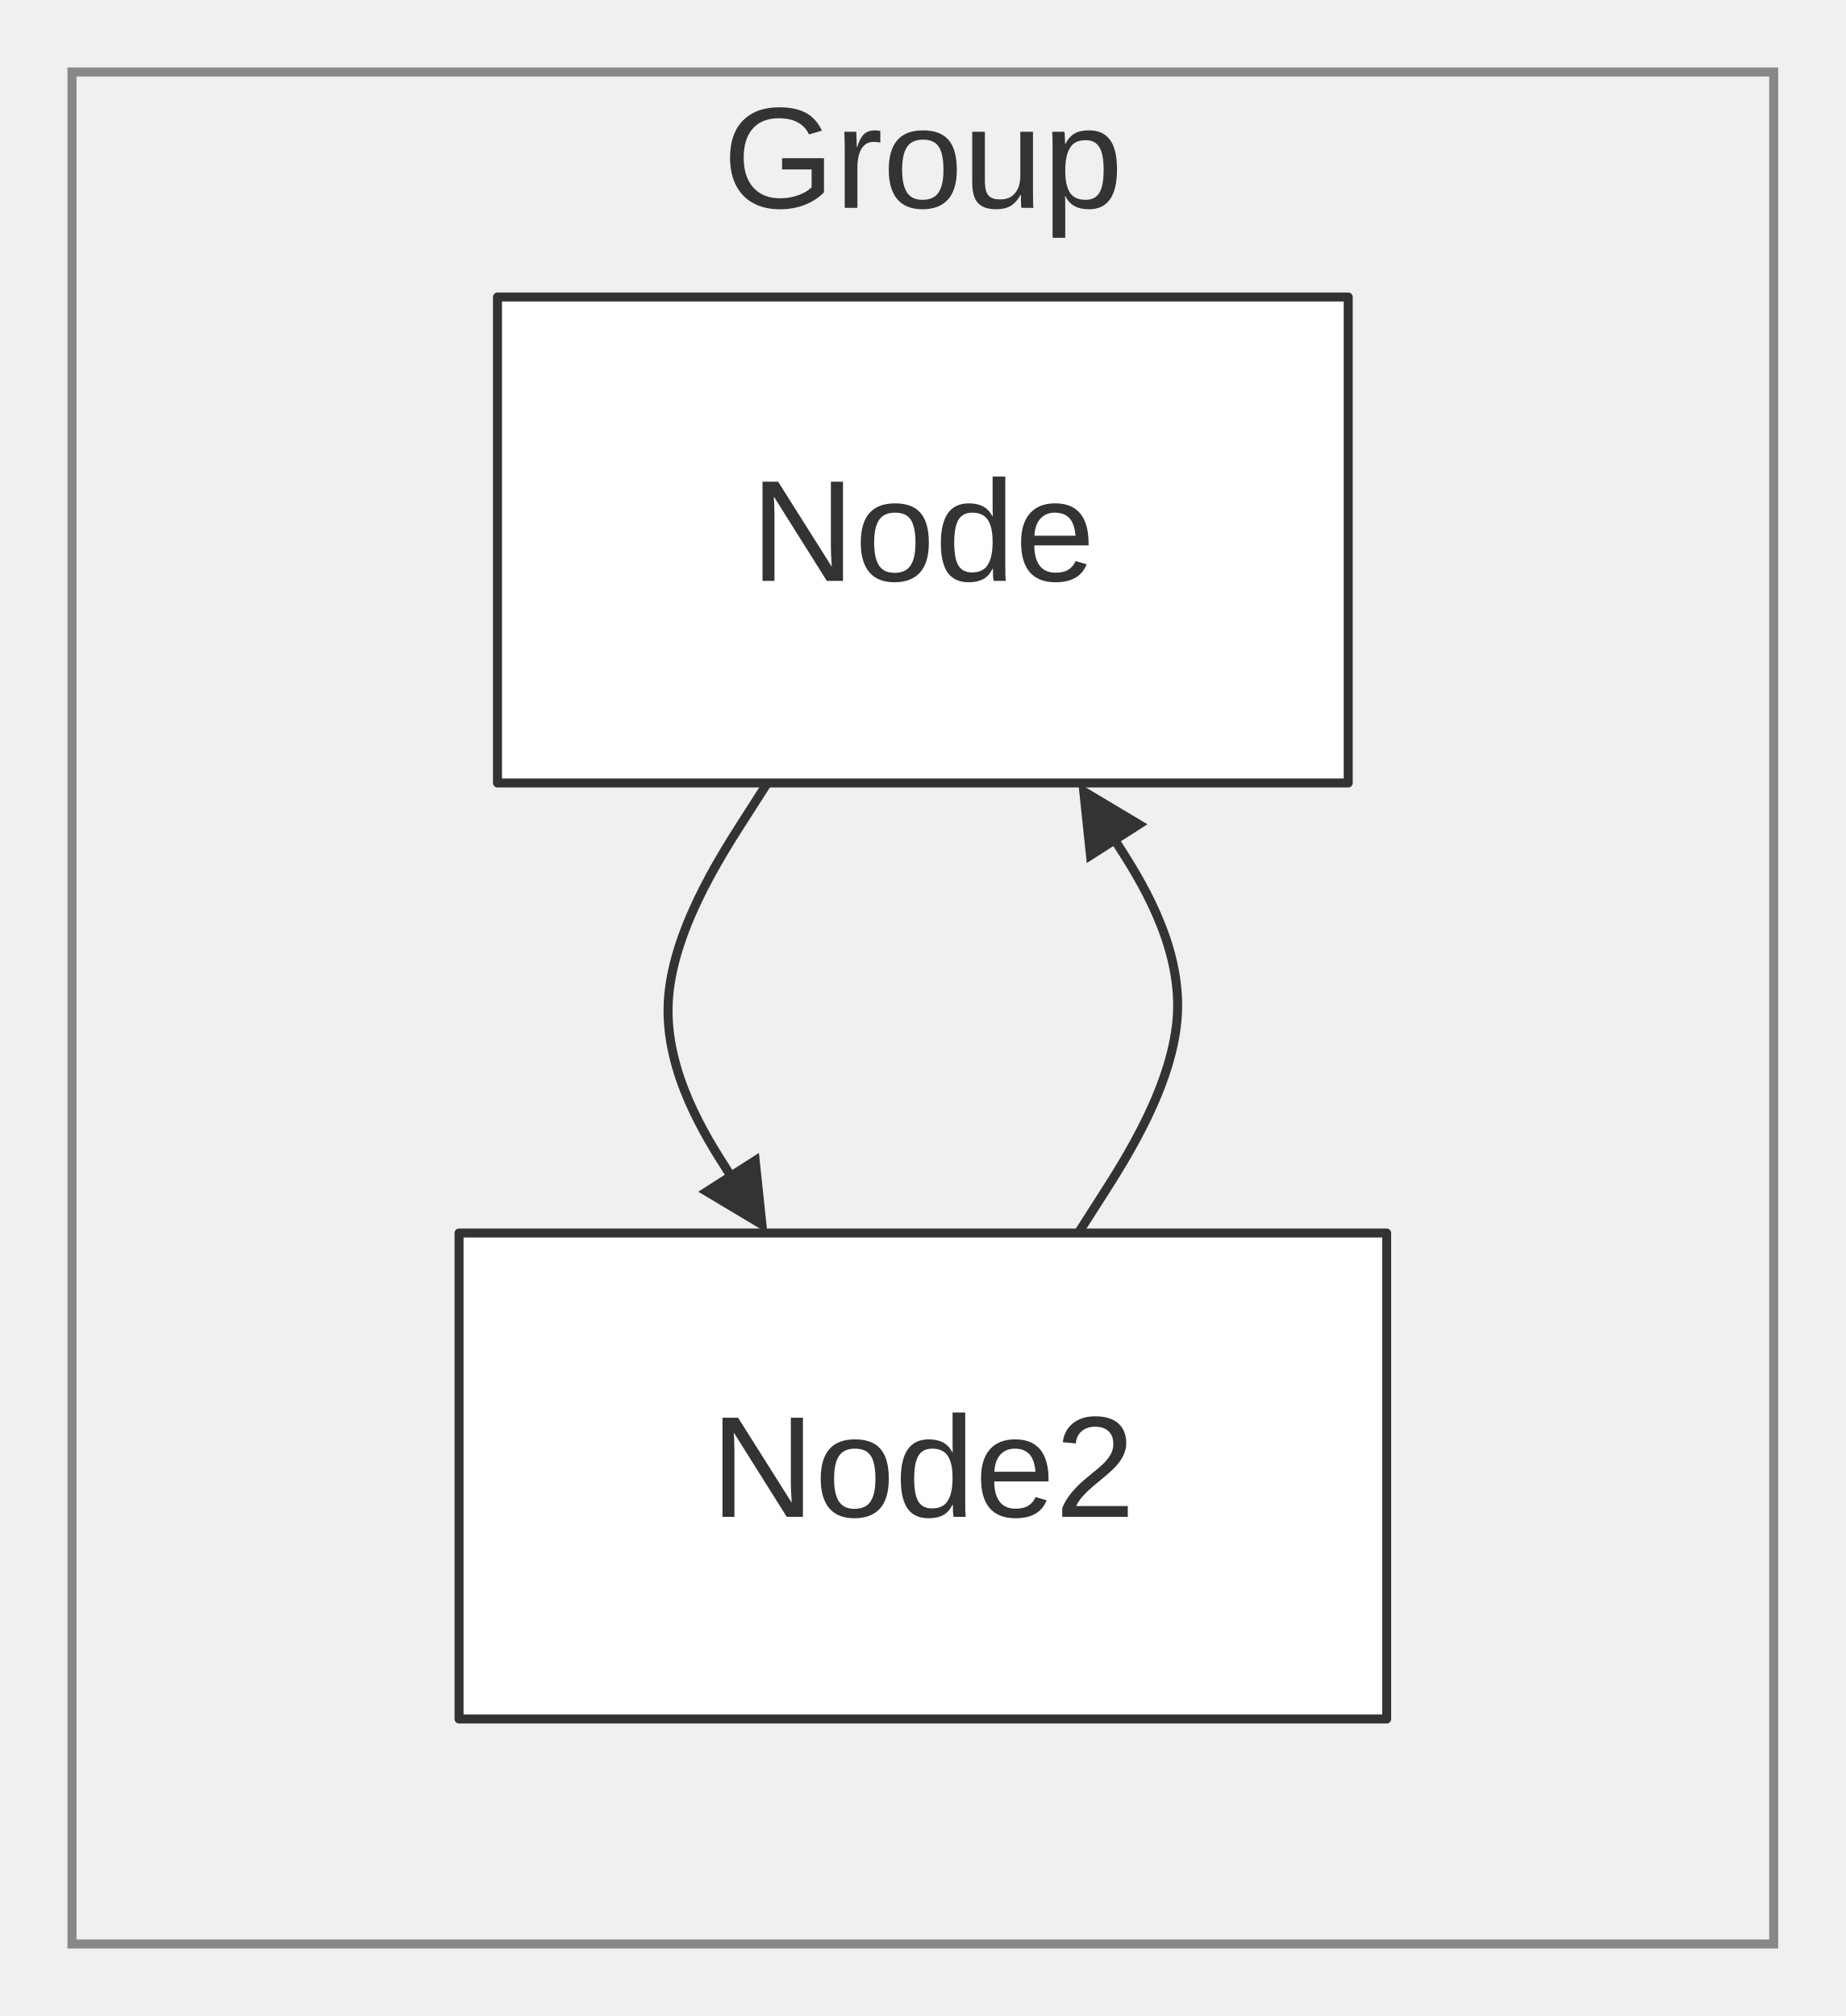
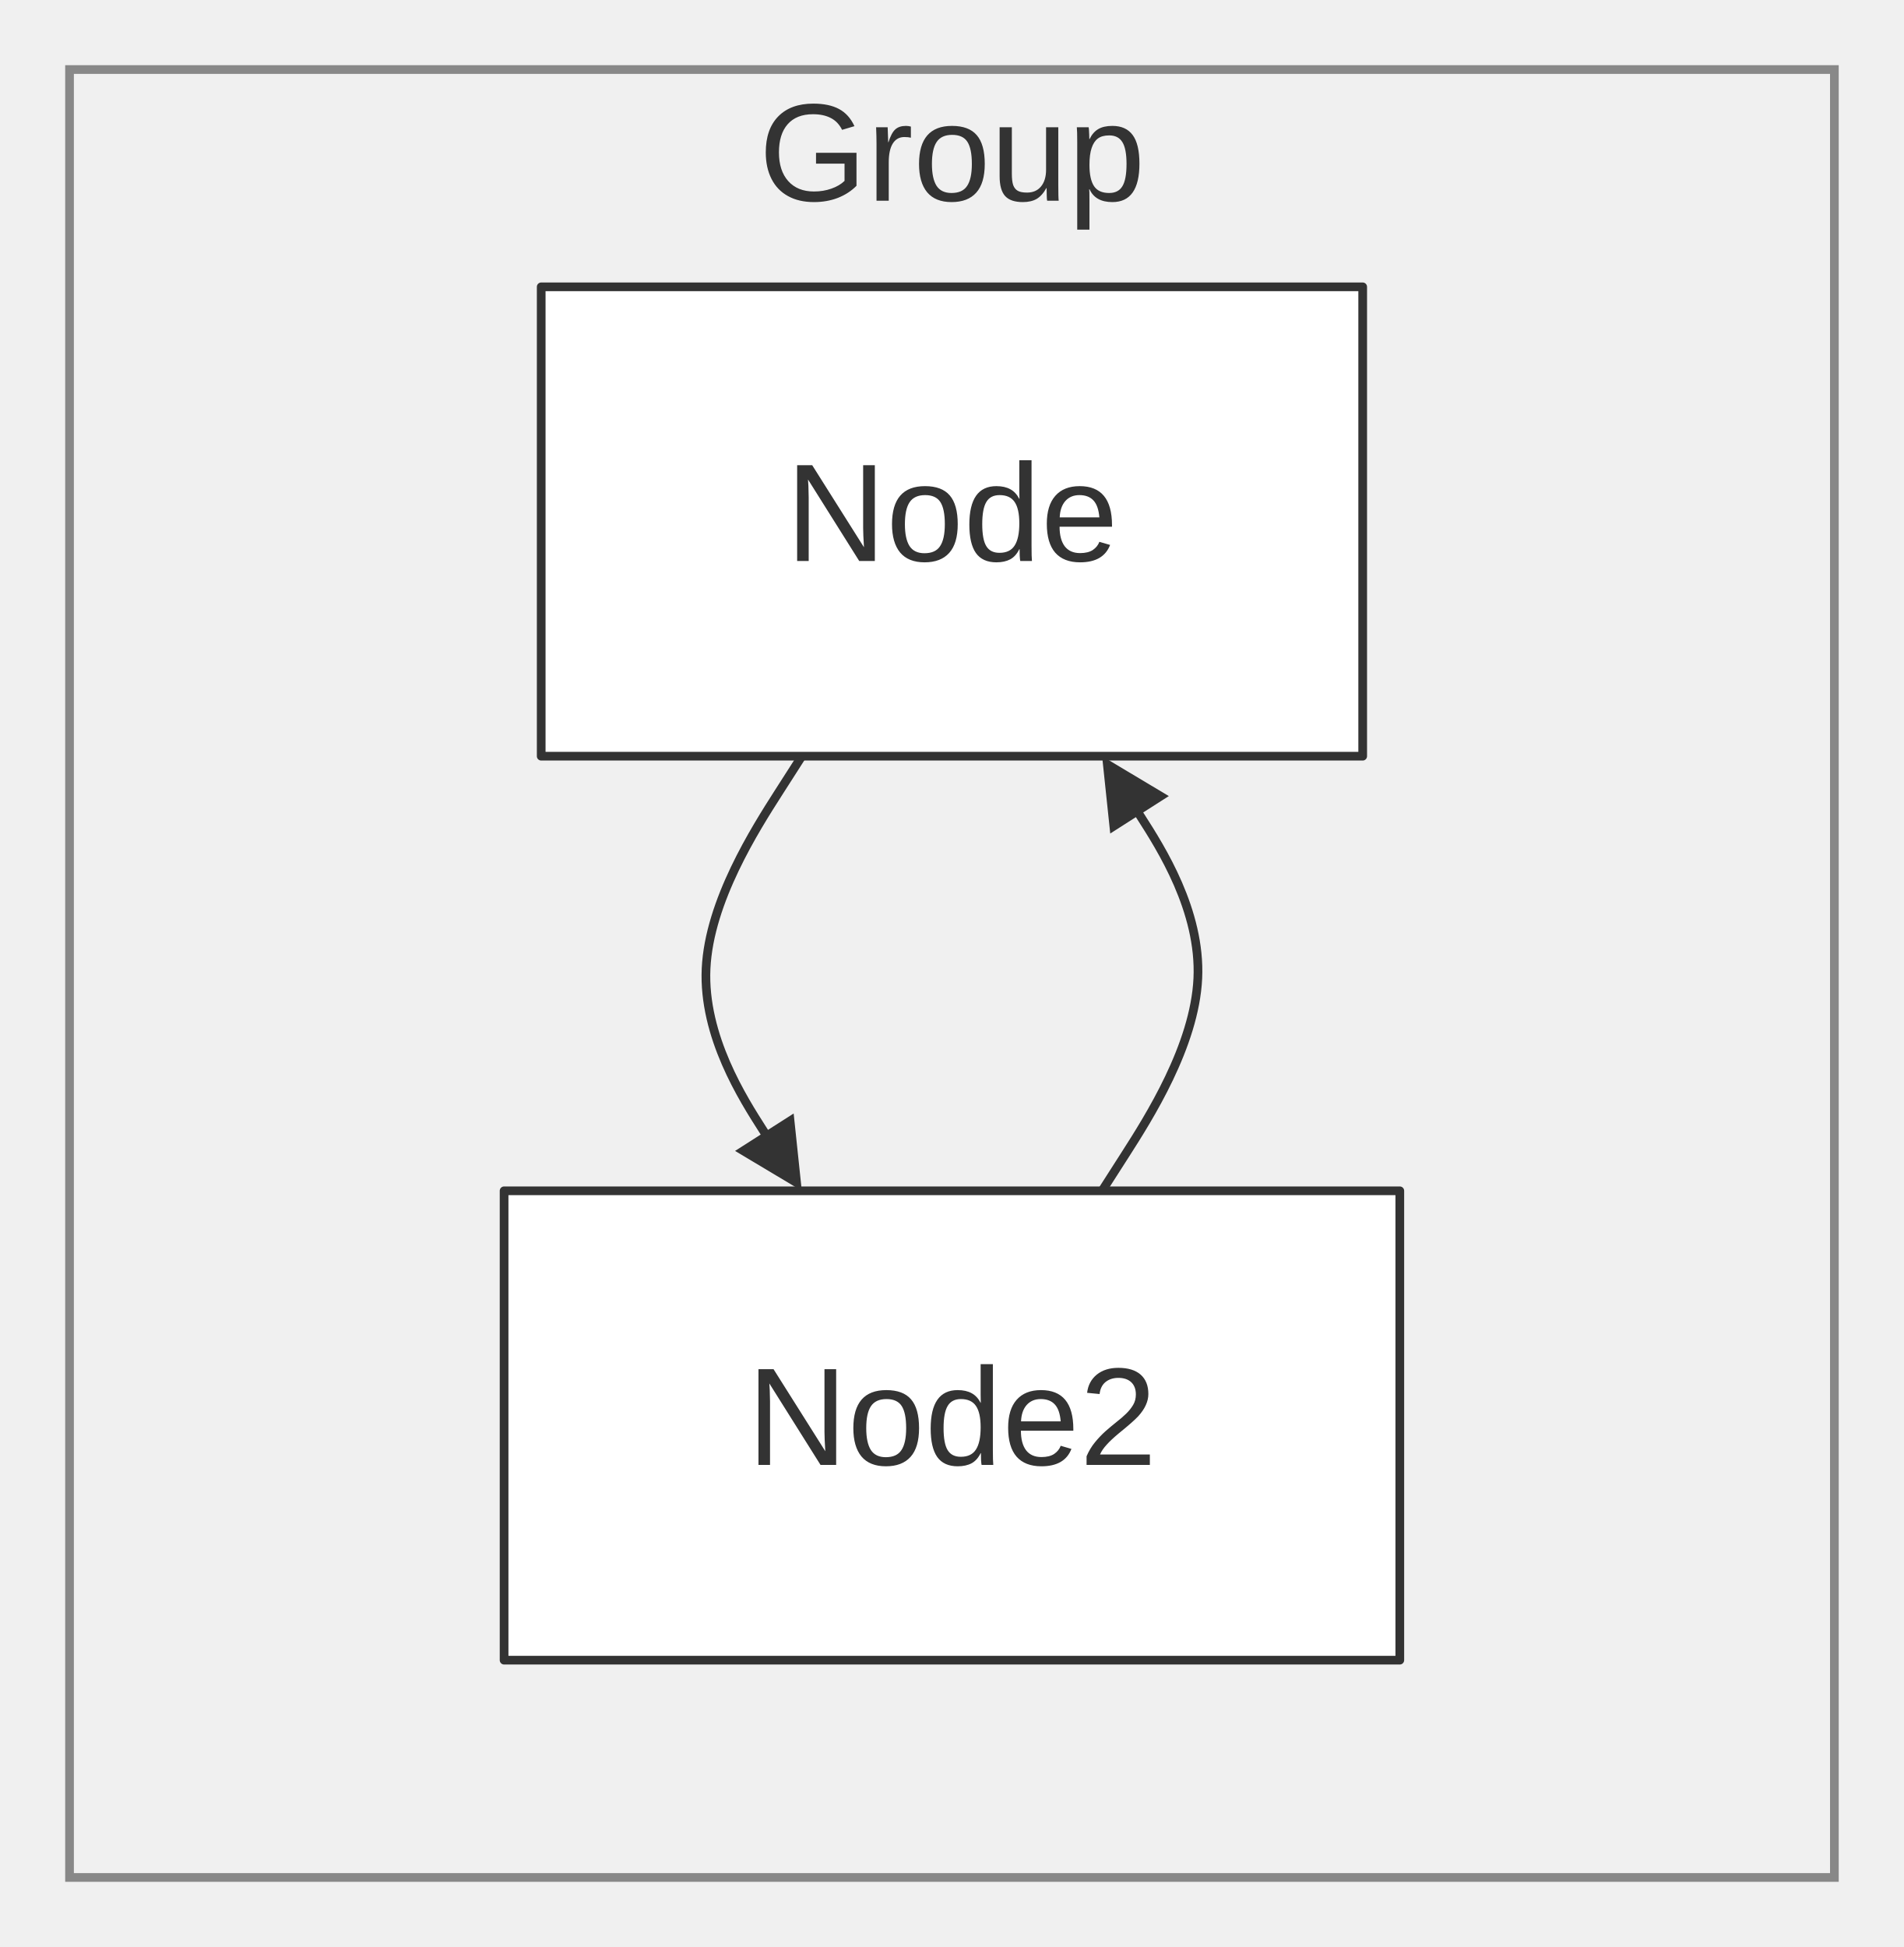
- <svg xmlns="http://www.w3.org/2000/svg" width="100%" viewBox="0 0 205.06 224.00" style="max-width: 205.06px; background-color: transparent;" font-family="&quot;trebuchet ms&quot;, verdana, arial, sans-serif" font-size="16.00">
+ <svg xmlns="http://www.w3.org/2000/svg" width="100%" viewBox="0 0 219.06 224.00" style="max-width: 219.06px; background-color: transparent;" font-family="&quot;trebuchet ms&quot;, verdana, arial, sans-serif" font-size="16.00">
  <defs>
    <marker id="arrowhead" viewBox="0 0 10.00 10.00" refX="5.00" refY="5.00" markerWidth="8.00" markerHeight="8.00" orient="auto-start-reverse" markerUnits="userSpaceOnUse">
      <path d="M 0 0 L 10.00 5.00 L 0 10.00 z" fill="#333" />
    </marker>
  </defs>
-   <g transform="translate(8.00,0.00)">
+   <g transform="translate(15.00,0.00)">
    <g class="clusters">
-       <rect class="subgraph" x="0.00" y="8.00" width="189.06" height="208.00" fill="none" stroke="#888" stroke-width="1.00" />
+       <rect class="subgraph" x="-7.00" y="8.00" width="203.06" height="208.00" fill="none" stroke="#888" stroke-width="1.00" />
      <text x="94.53" y="12.00" text-anchor="middle" dominant-baseline="hanging" fill="#333">Group</text>
    </g>
    <g class="edgePaths">
      <path d="M77.26,87.00 L74.59,91.17 C71.93,95.33 66.60,103.67 66.24,111.44 C65.88,119.21 70.49,126.42 72.80,130.03 L75.10,133.63" stroke="#333" stroke-width="1.00" fill="none" stroke-linecap="round" stroke-linejoin="round" marker-end="url(#arrowhead)" />
      <path d="M111.80,137.00 L114.47,132.83 C117.13,128.67 122.46,120.33 122.82,112.56 C123.18,104.79 118.57,97.58 116.26,93.97 L113.96,90.37" stroke="#333" stroke-width="1.00" fill="none" stroke-linecap="round" stroke-linejoin="round" marker-end="url(#arrowhead)" />
    </g>
    <g class="edgeLabels">
    </g>
    <g class="nodes">
      <rect x="47.27" y="33.00" width="94.52" height="54.00" fill="white" stroke="#333" stroke-width="1.00" stroke-linejoin="round" />
      <text x="94.53" y="60.00" text-anchor="middle" dominant-baseline="middle" fill="#333">Node</text>
      <rect x="43.00" y="137.00" width="103.06" height="54.00" fill="white" stroke="#333" stroke-width="1.00" stroke-linejoin="round" />
      <text x="94.53" y="164.00" text-anchor="middle" dominant-baseline="middle" fill="#333">Node2</text>
    </g>
  </g>
</svg>
